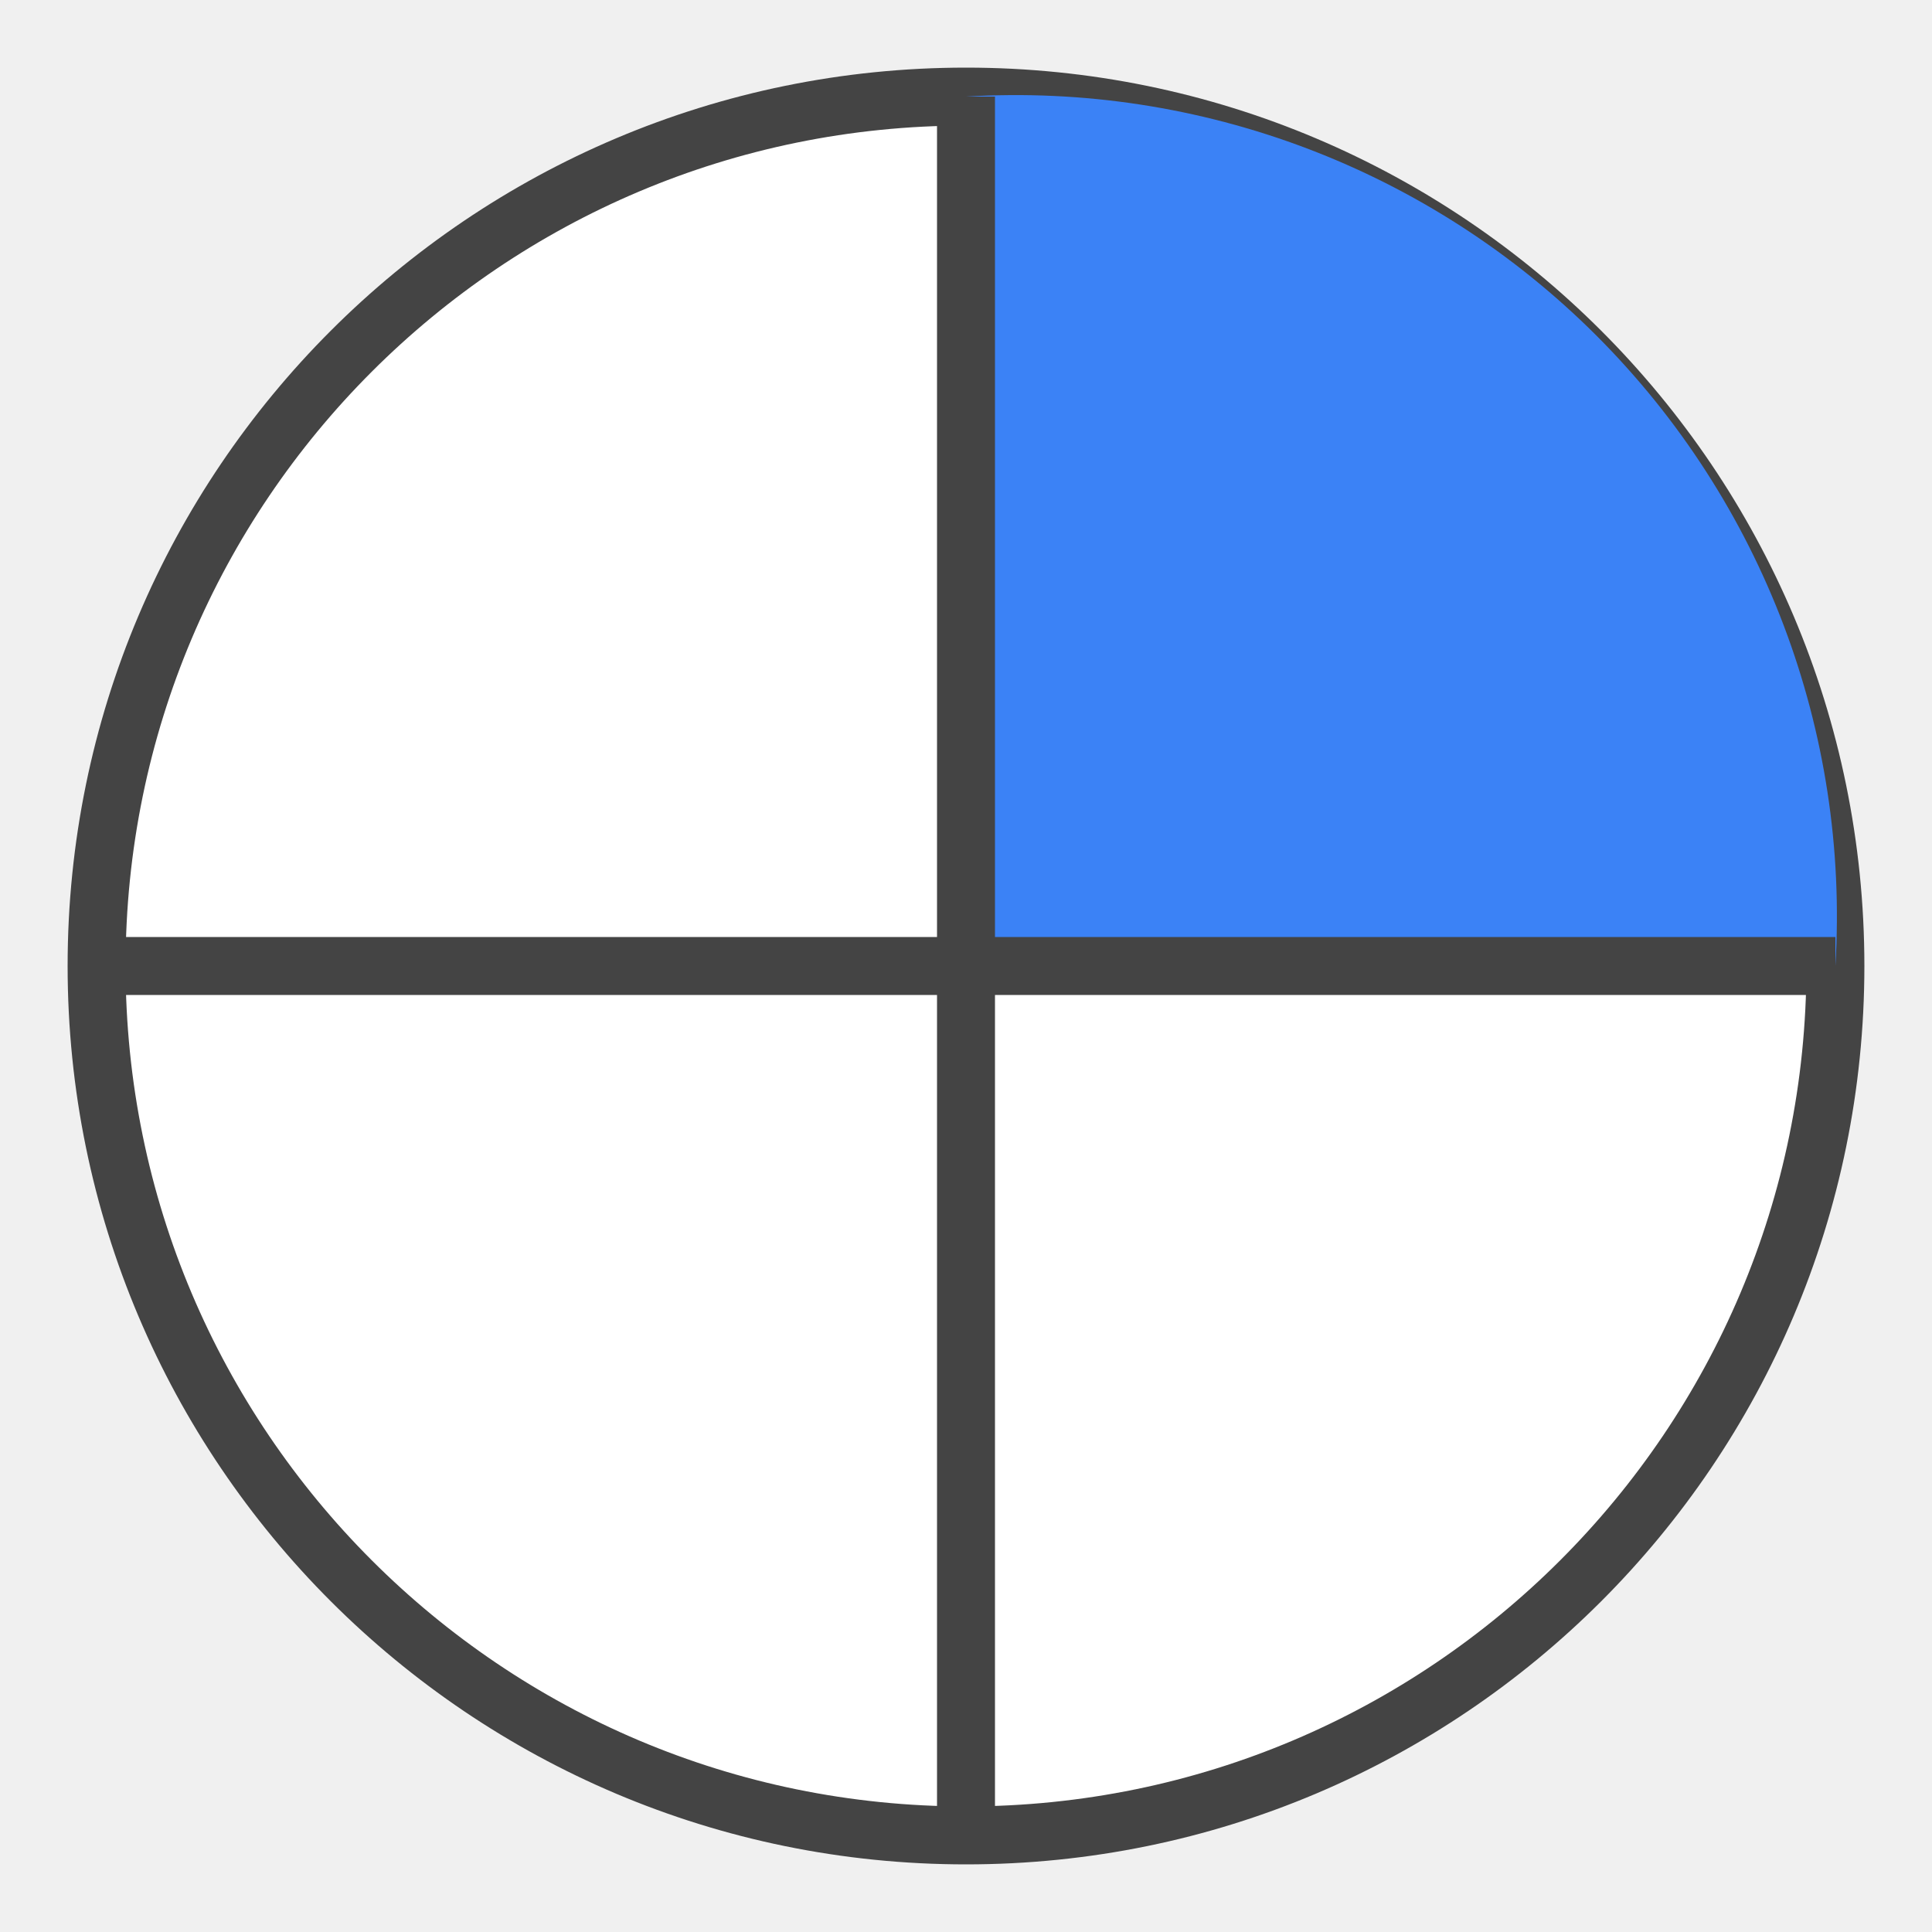
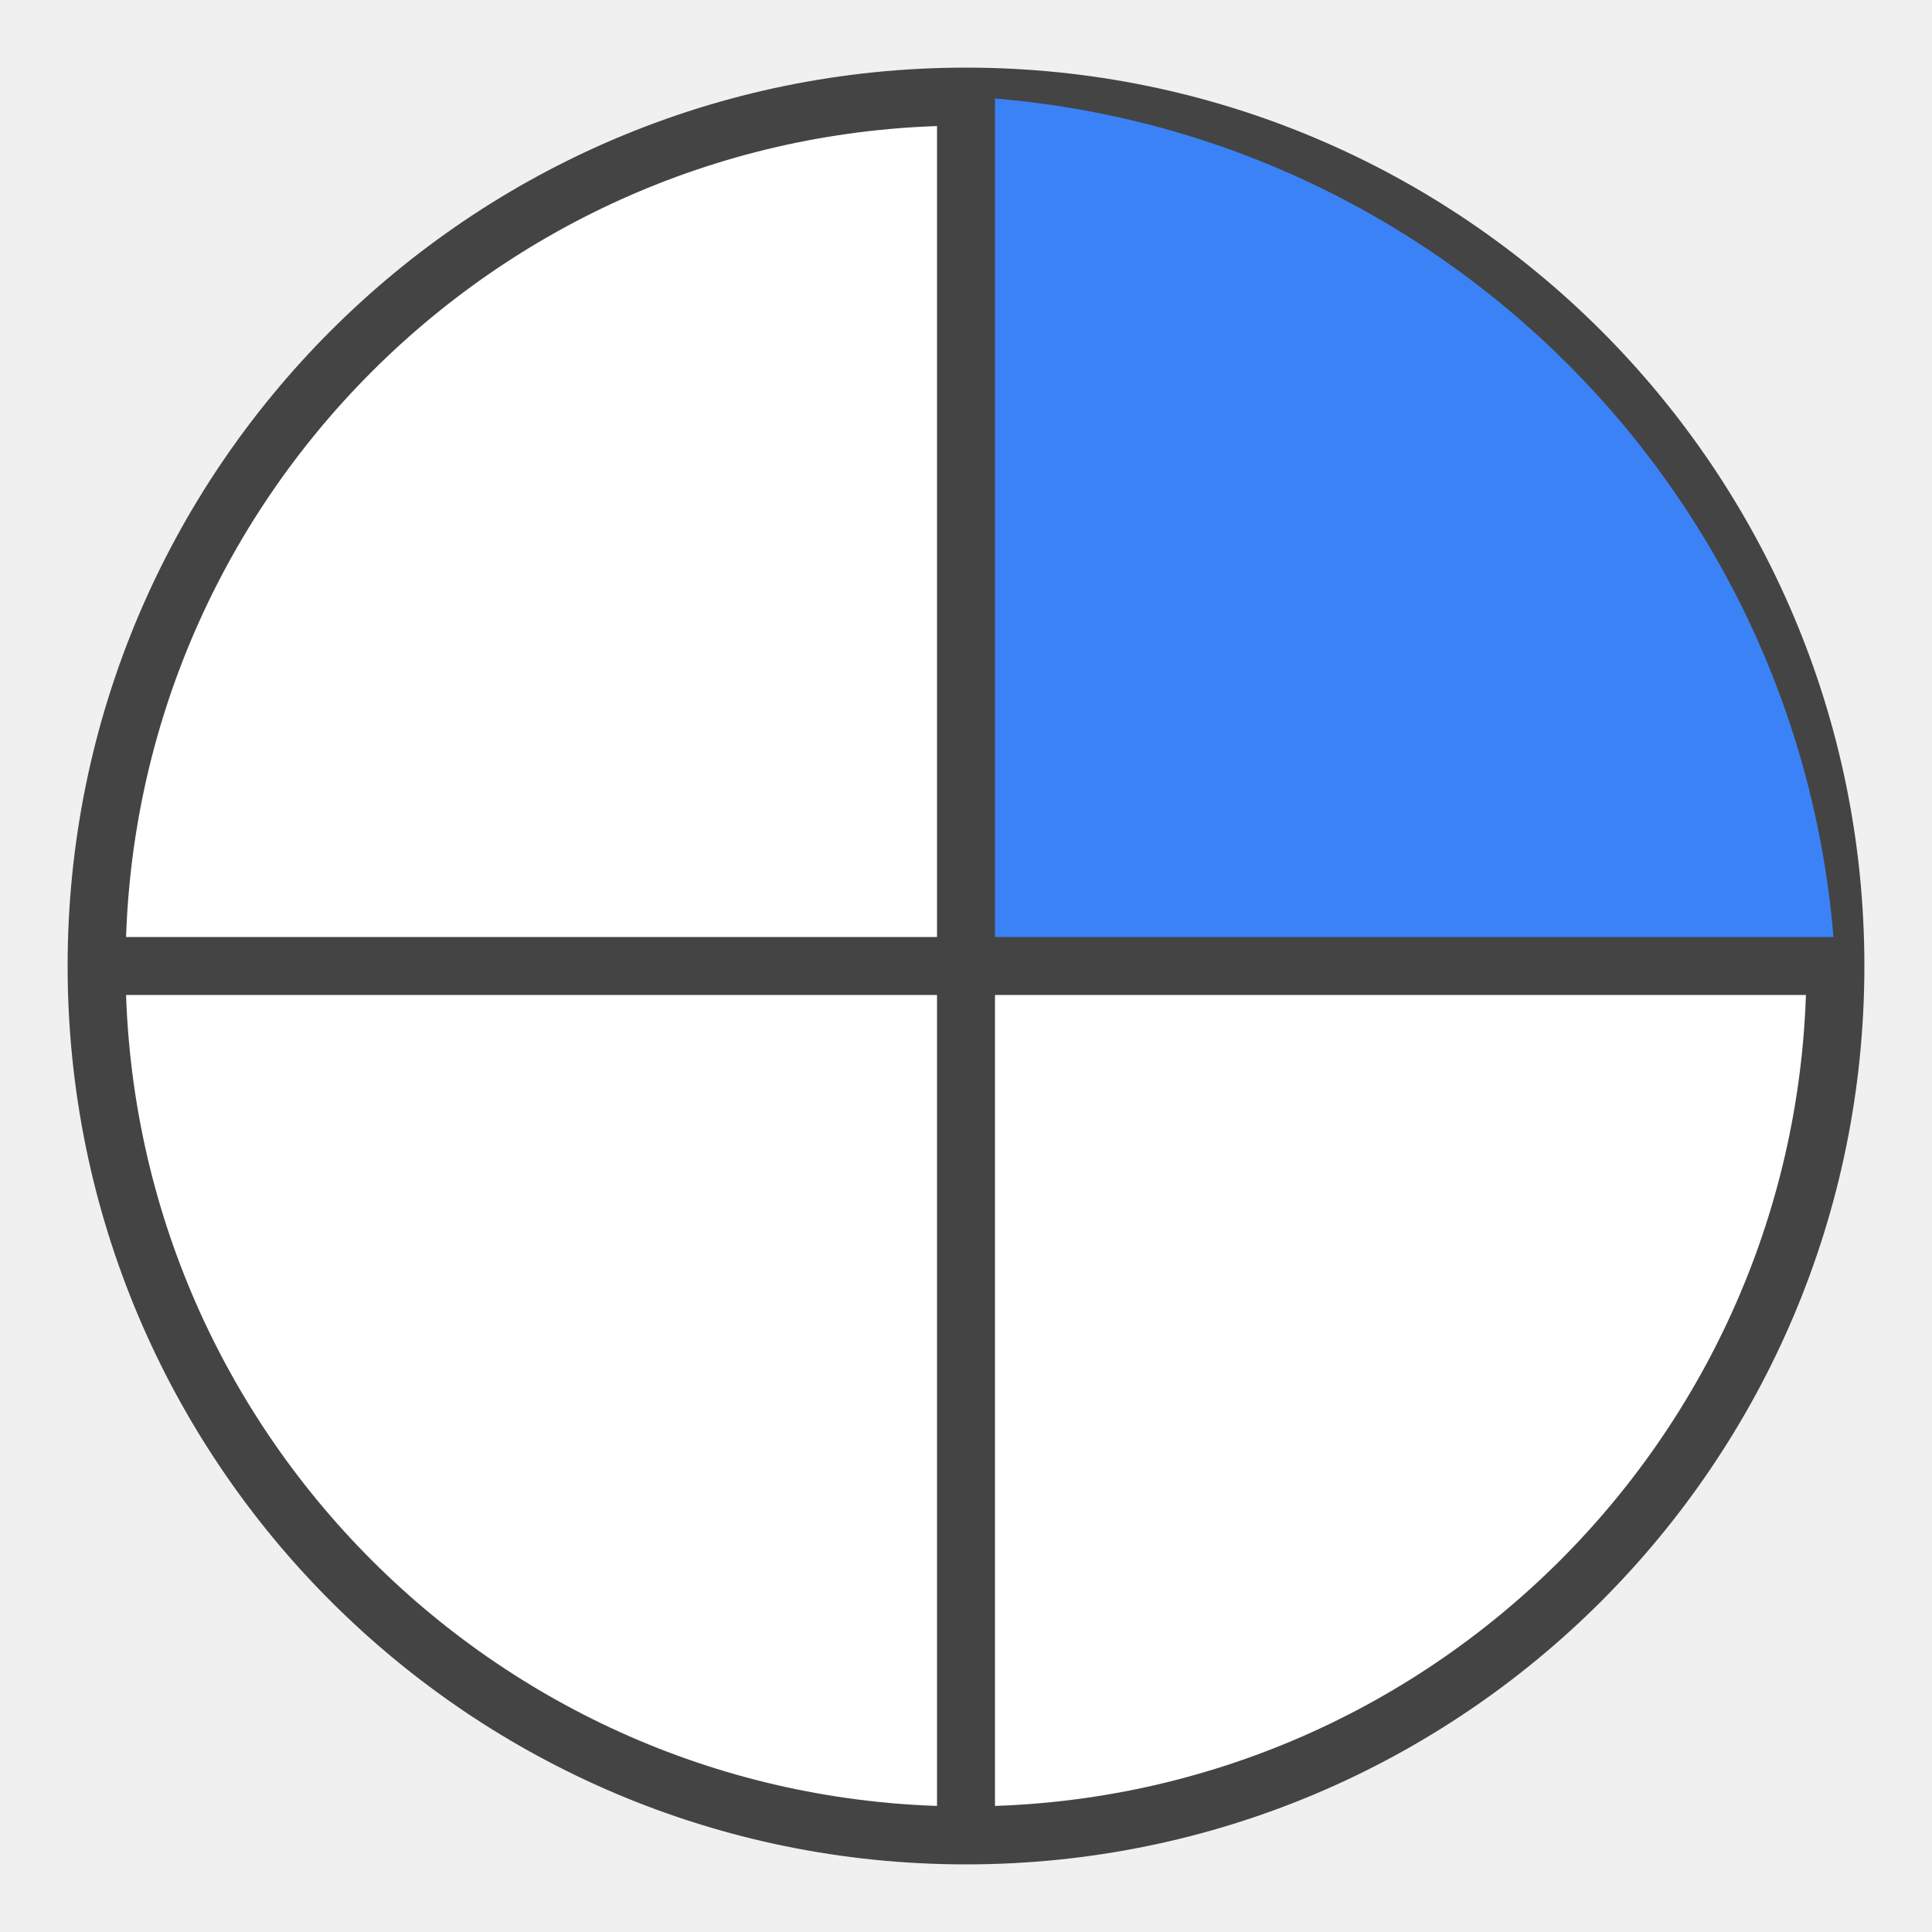
<svg xmlns="http://www.w3.org/2000/svg" width="200" height="200" viewBox="0 0 200 200">
  <circle cx="100" cy="100" r="90" stroke="#444444" stroke-width="6" fill="white" />
-   <path d="M100 10            A85 85 1 0 1 190 100            L100 100 Z" fill="#3b82f6" />
+   <path d="M100 10            A95 95 1 0 1 190 100            L100 100 Z" fill="#3b82f6" />
  <line x1="100" y1="10" x2="100" y2="190" stroke="#444444" stroke-width="6" />
  <line x1="10" y1="100" x2="190" y2="100" stroke="#444444" stroke-width="6" />
</svg>
